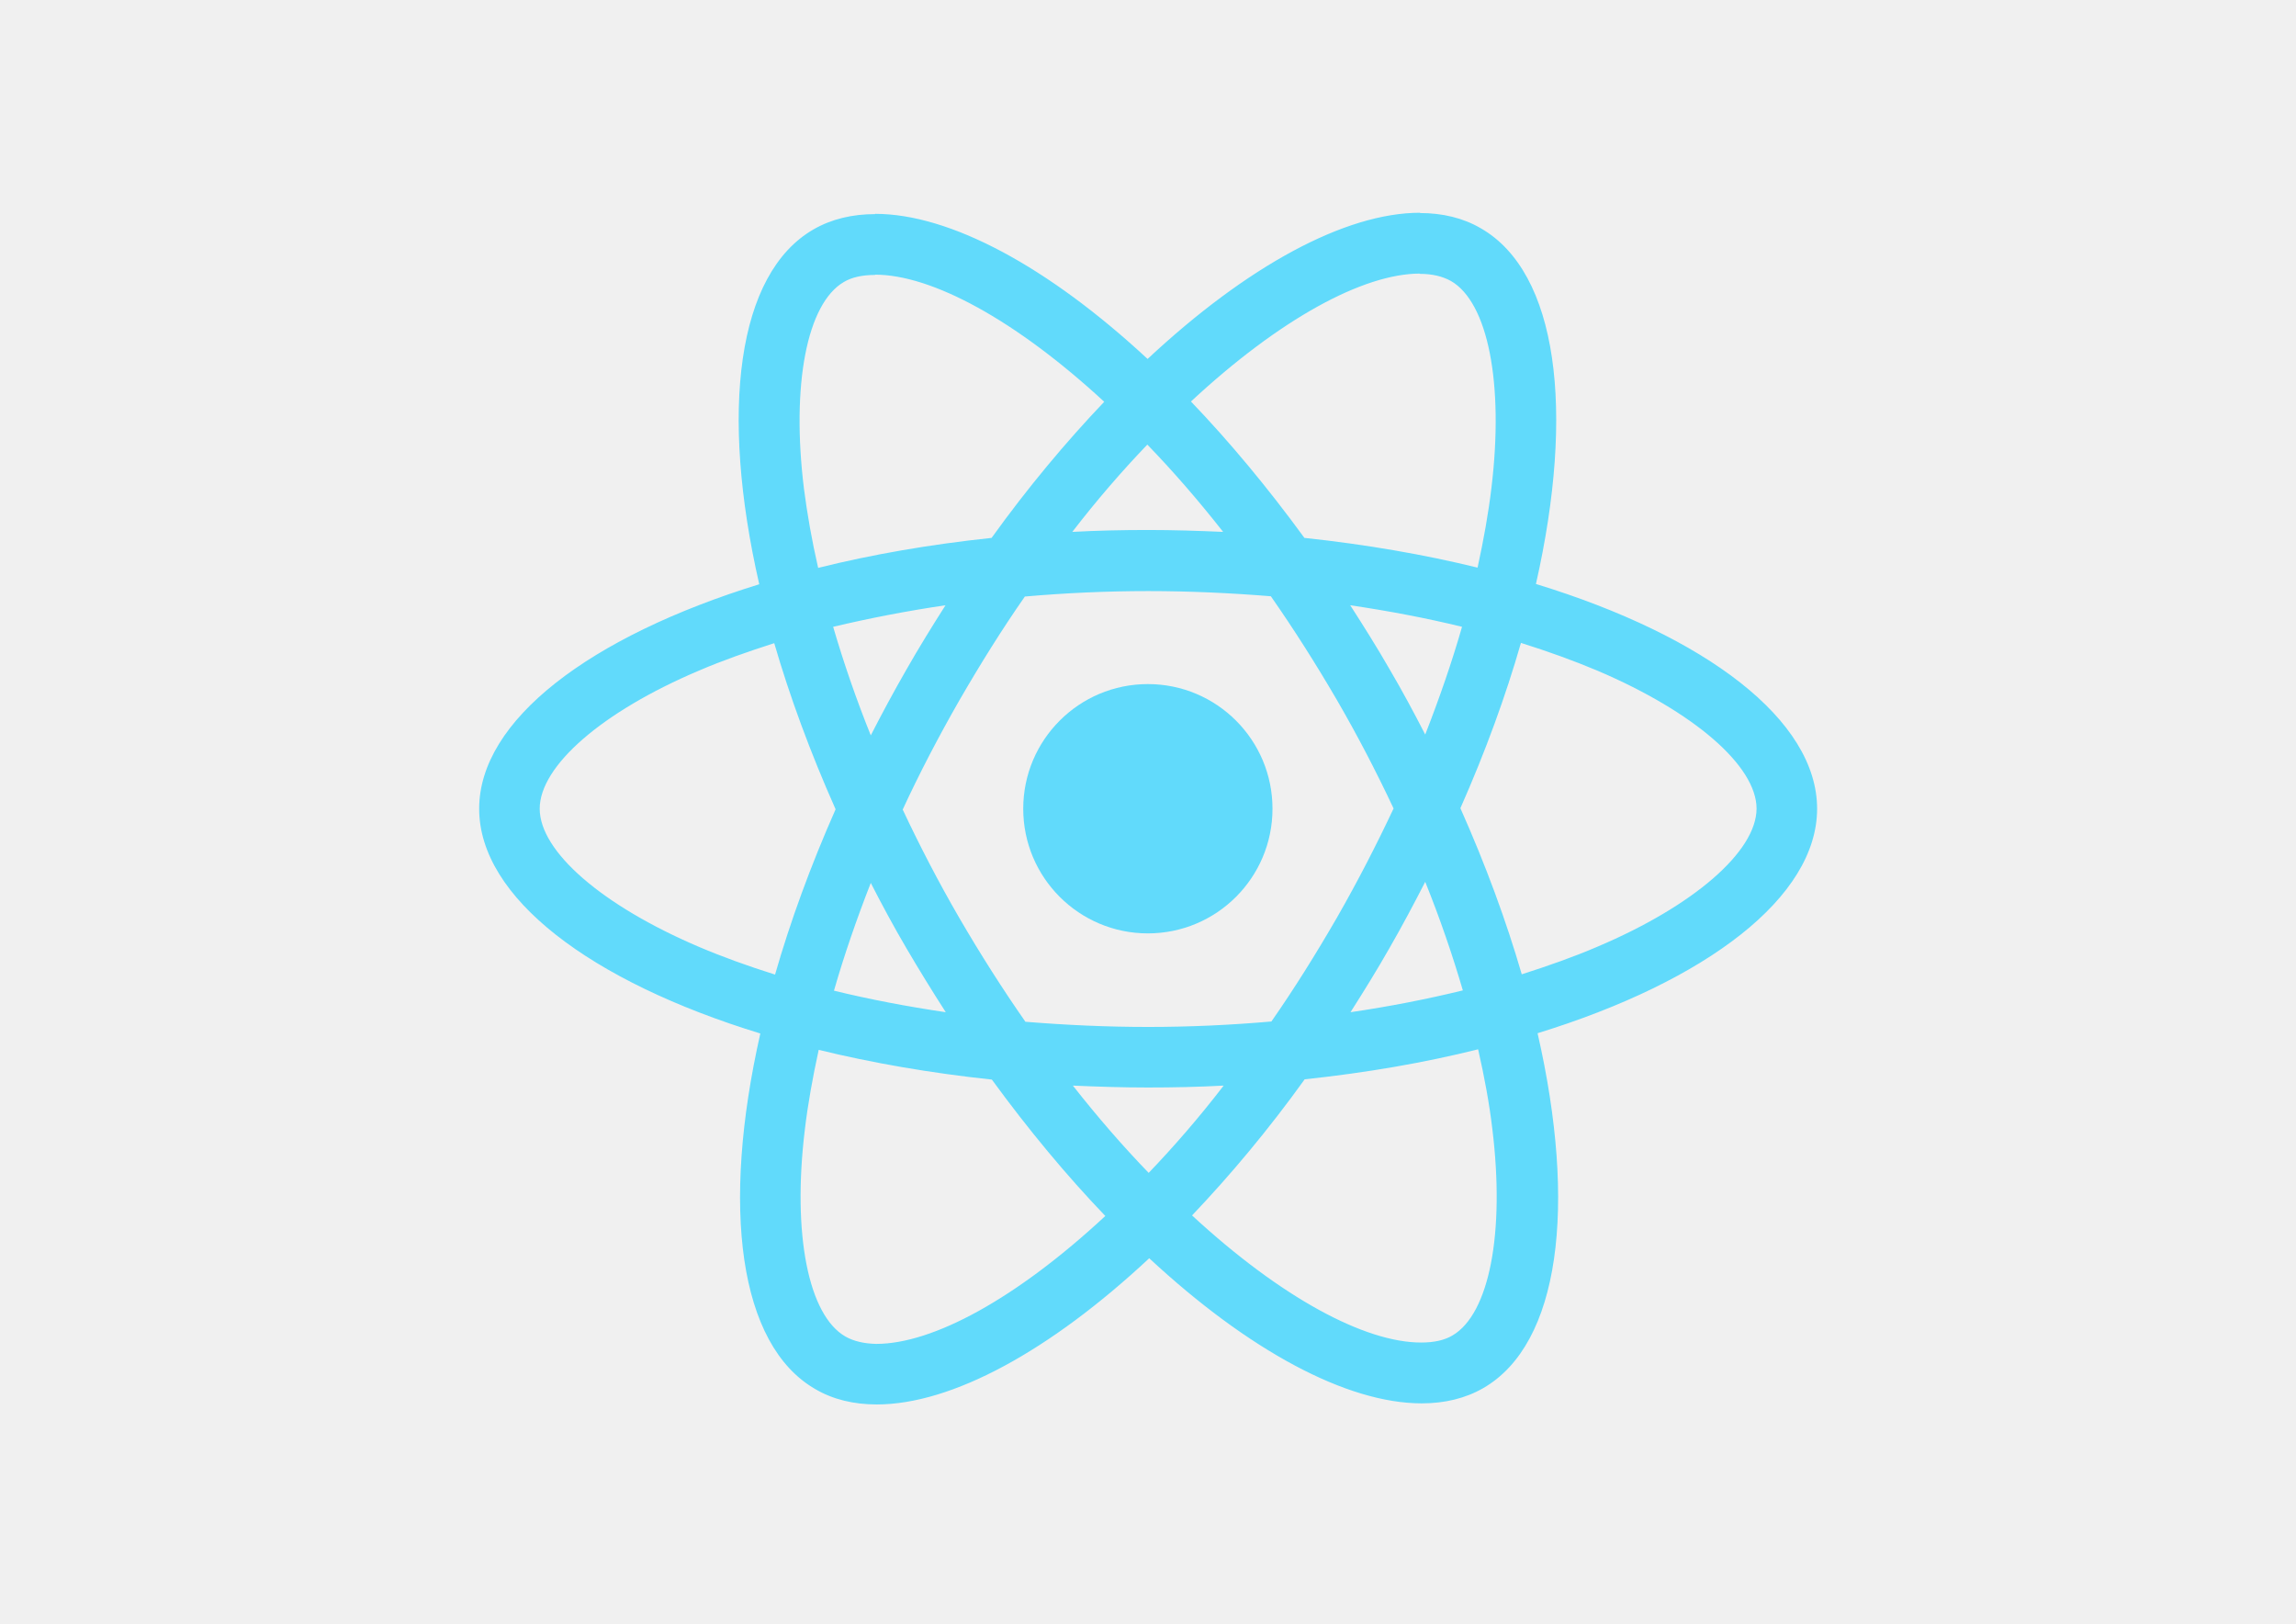
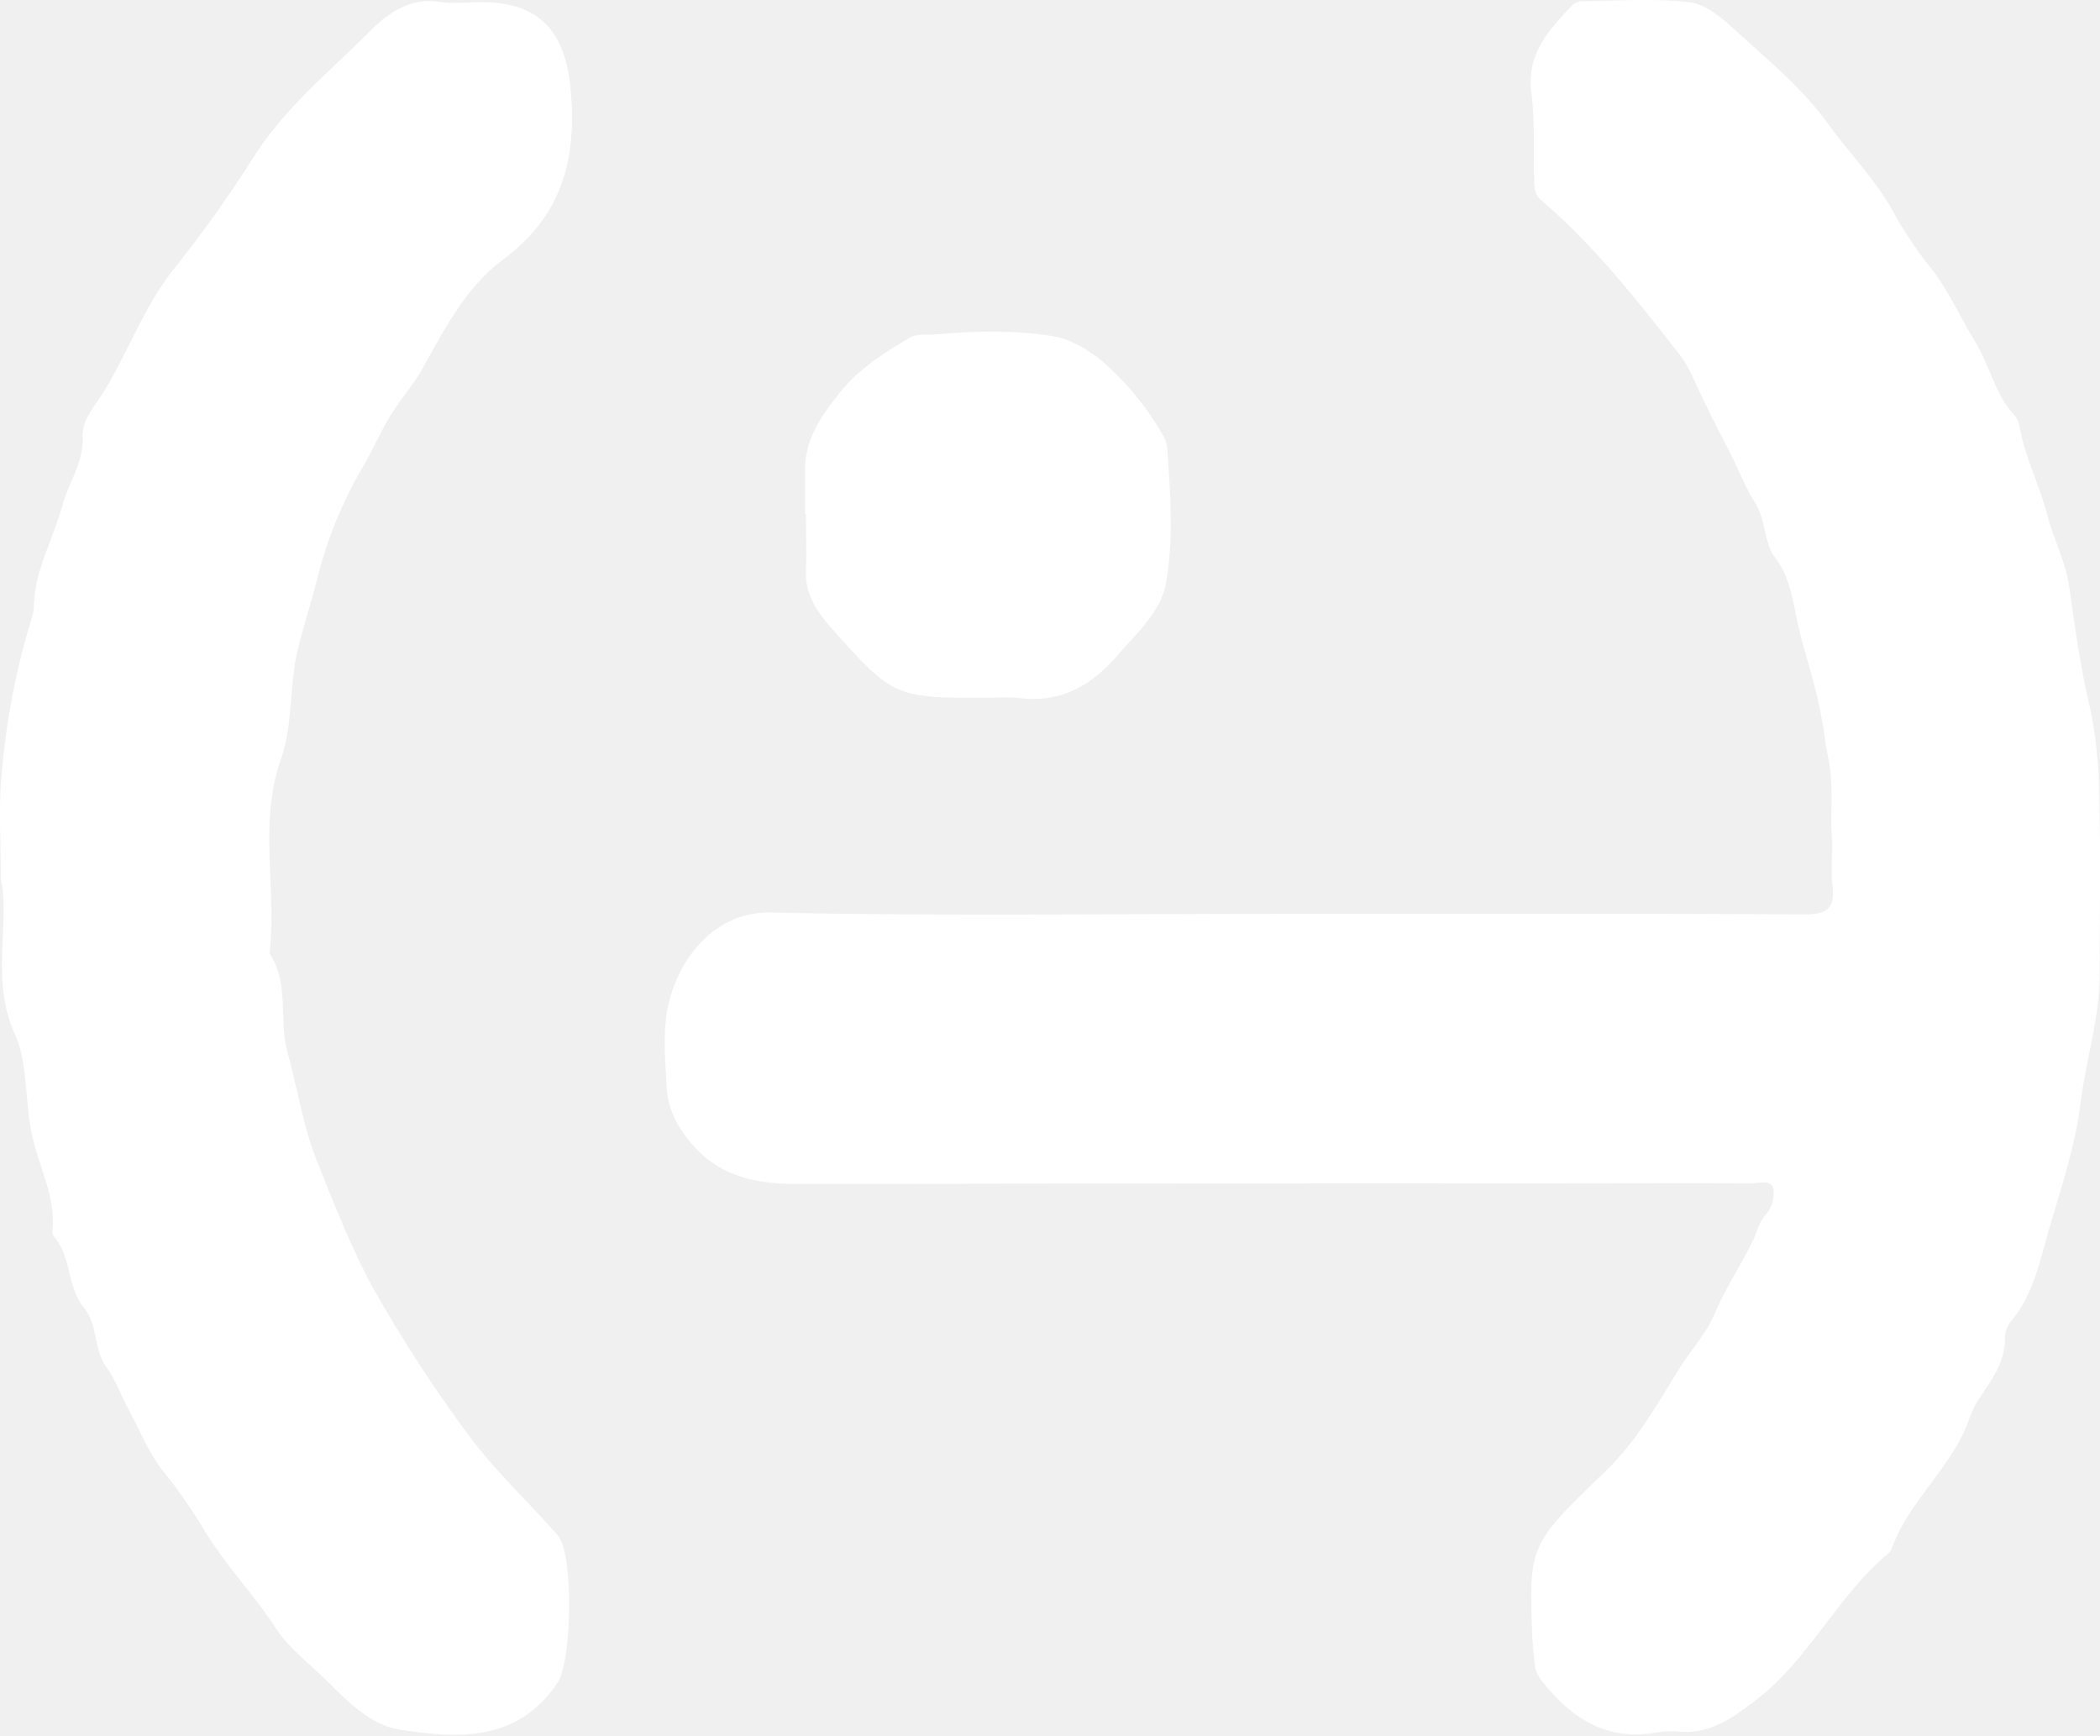
- <svg xmlns="http://www.w3.org/2000/svg" viewBox="0 0 841.9 595.3">
-   <g fill="#61DAFB">
-     <path d="M666.3 296.5c0-32.5-40.7-63.3-103.1-82.4 14.4-63.6 8-114.2-20.2-130.4-6.5-3.8-14.1-5.6-22.4-5.6v22.3c4.6 0 8.3.9 11.4 2.6 13.6 7.8 19.5 37.5 14.9 75.7-1.1 9.4-2.9 19.3-5.1 29.4-19.6-4.8-41-8.5-63.5-10.9-13.5-18.5-27.5-35.3-41.6-50 32.6-30.3 63.2-46.9 84-46.9V78c-27.5 0-63.5 19.6-99.9 53.6-36.4-33.8-72.4-53.2-99.9-53.2v22.3c20.7 0 51.4 16.5 84 46.6-14 14.7-28 31.4-41.3 49.9-22.6 2.4-44 6.1-63.6 11-2.3-10-4-19.7-5.2-29-4.7-38.2 1.1-67.9 14.6-75.8 3-1.8 6.9-2.6 11.5-2.6V78.5c-8.4 0-16 1.8-22.6 5.6-28.1 16.2-34.4 66.7-19.9 130.1-62.2 19.2-102.7 49.9-102.7 82.3 0 32.5 40.7 63.3 103.1 82.4-14.4 63.6-8 114.2 20.2 130.4 6.5 3.8 14.1 5.6 22.5 5.6 27.5 0 63.5-19.6 99.9-53.6 36.4 33.8 72.4 53.2 99.9 53.2 8.4 0 16-1.8 22.6-5.6 28.1-16.2 34.4-66.7 19.9-130.1 62-19.1 102.5-49.9 102.5-82.3zm-130.2-66.7c-3.7 12.9-8.3 26.2-13.5 39.5-4.1-8-8.4-16-13.1-24-4.6-8-9.5-15.8-14.4-23.4 14.2 2.1 27.9 4.7 41 7.9zm-45.8 106.5c-7.8 13.5-15.8 26.3-24.1 38.2-14.9 1.3-30 2-45.2 2-15.1 0-30.2-.7-45-1.9-8.3-11.9-16.4-24.6-24.2-38-7.6-13.1-14.5-26.4-20.8-39.8 6.2-13.4 13.2-26.8 20.7-39.9 7.8-13.5 15.8-26.3 24.1-38.2 14.9-1.3 30-2 45.2-2 15.1 0 30.2.7 45 1.9 8.3 11.9 16.4 24.6 24.2 38 7.6 13.1 14.5 26.4 20.8 39.8-6.3 13.4-13.2 26.8-20.7 39.9zm32.3-13c5.4 13.4 10 26.8 13.8 39.8-13.1 3.2-26.9 5.9-41.2 8 4.9-7.7 9.8-15.6 14.4-23.7 4.6-8 8.9-16.1 13-24.1zM421.2 430c-9.3-9.6-18.6-20.3-27.8-32 9 .4 18.2.7 27.5.7 9.4 0 18.7-.2 27.8-.7-9 11.7-18.3 22.4-27.5 32zm-74.4-58.9c-14.2-2.1-27.9-4.7-41-7.9 3.7-12.9 8.3-26.2 13.5-39.5 4.1 8 8.4 16 13.1 24 4.7 8 9.5 15.8 14.4 23.4zM420.7 163c9.3 9.6 18.6 20.3 27.8 32-9-.4-18.2-.7-27.5-.7-9.4 0-18.7.2-27.8.7 9-11.7 18.3-22.4 27.5-32zm-74 58.9c-4.9 7.7-9.8 15.6-14.4 23.7-4.6 8-8.9 16-13 24-5.4-13.4-10-26.8-13.8-39.8 13.1-3.1 26.9-5.8 41.2-7.9zm-90.5 125.2c-35.4-15.1-58.3-34.9-58.3-50.6 0-15.7 22.9-35.6 58.3-50.6 8.6-3.7 18-7 27.7-10.1 5.7 19.6 13.2 40 22.5 60.9-9.2 20.8-16.6 41.1-22.2 60.6-9.9-3.1-19.3-6.5-28-10.2zM310 490c-13.6-7.8-19.5-37.5-14.9-75.7 1.1-9.4 2.9-19.3 5.1-29.4 19.6 4.8 41 8.5 63.5 10.9 13.5 18.5 27.5 35.3 41.6 50-32.6 30.3-63.2 46.9-84 46.9-4.5-.1-8.3-1-11.3-2.7zm237.2-76.2c4.7 38.2-1.1 67.9-14.6 75.8-3 1.8-6.9 2.6-11.5 2.6-20.7 0-51.4-16.5-84-46.6 14-14.7 28-31.4 41.3-49.9 22.6-2.4 44-6.1 63.6-11 2.3 10.1 4.1 19.8 5.2 29.1zm38.5-66.7c-8.6 3.7-18 7-27.7 10.1-5.7-19.6-13.2-40-22.5-60.9 9.2-20.8 16.6-41.1 22.2-60.6 9.9 3.1 19.3 6.5 28.1 10.2 35.4 15.1 58.3 34.9 58.3 50.6-.1 15.7-23 35.6-58.4 50.6zM320.8 78.4z" />
-     <circle cx="420.9" cy="296.5" r="45.7" />
-     <path d="M520.5 78.1z" />
-   </g>
+ <svg xmlns="http://www.w3.org/2000/svg" id="Layer_1" data-name="Layer 1" viewBox="0 0 414.79 342.82">
+   <defs>
+     <style>.cls-1{fill:#ffffff;}.cls-2{fill:#ffffff;}</style>
+   </defs>
+   <path class="cls-1" d="M63.06,6.85c34.26,0,68.52-.11,102.79.12,4.75,0,6.08-1.35,5.55-5.82-.37-3.12.13-6.33-.11-9.47-.41-5.25.41-8.6-.53-14.7-.11-.77,0,0-.56-2.72-1.47-11.87-4-17.24-5.7-25-.86-3.91-1.4-8.92-4.56-13-2-2.52-1.69-7.29-3.83-10.64-2-3.14-3.27-6.68-5-10-2.56-4.86-5-9.8-7.32-14.81a19.12,19.12,0,0,0-2.32-4.1c-8.52-10.94-17.05-21.84-27.66-30.9-1.31-1.12-1.29-2.65-1.33-4.13-.18-5.64.21-11.36-.54-16.92-1.05-7.79,3.47-12.56,8.12-17.46a2.78,2.78,0,0,1,1.76-.74c7.14-.06,14.36-.64,21.41.21,3.23.38,6.47,3.21,9.08,5.6,6.33,5.81,13.18,11.37,18.12,18.26,4.43,6.18,9.94,11.57,13.53,18.52a78.16,78.16,0,0,0,7.32,10.68c3.32,4.39,5.44,9.32,8.24,13.86,3,4.83,4,10.69,8,14.88a4.58,4.58,0,0,1,.88,2.26c1.11,6,3.95,11.48,5.44,17.21,1.24,4.82,3.64,9.22,4.35,14.29,1.09,7.69,2.15,15.59,3.9,22.93a88.53,88.53,0,0,1,2,18.2c.33,11.8.1,23.61.09,35.41,0,8.63-2.73,16.9-3.77,25.42-1,8.19-3.76,16.51-6.14,24.57-1.85,6.27-3.1,13.33-7.78,18.69a5.28,5.28,0,0,0-1,3.24c0,4.75-2.81,8.38-5.23,12-1.46,2.17-2,4.71-3.1,6.89-4,8.09-11.1,14.16-14.12,22.74a2,2,0,0,1-.59.78c-10.14,8.4-15.65,21-26.2,29-4.41,3.37-8.73,6.58-14.67,6.25a18.13,18.13,0,0,0-4.48.05c-10,1.93-17.08-2.5-23-10a6.3,6.3,0,0,1-1.53-3.52c-.15-1.82-.4-3.64-.47-5.46-.62-17.91-.68-18,14.49-32.57,6.14-5.91,10.17-13.18,14.58-20.3,2.26-3.65,5.27-6.73,7-10.89,2.16-5.19,5.5-9.89,7.81-15,.71-1.59,1-3.15,2.32-4.59a6.2,6.2,0,0,0,1.42-5c-.48-1.93-2.85-1.08-4.4-1.09-12.31-.06-24.62,0-36.93,0q-75.84,0-151.69.13c-7.63,0-14.64-1.41-19.9-7.13-2.94-3.2-5.37-7-5.64-11.76-.29-5.15-.79-10.36.1-15.42,1.51-8.64,8.39-19.58,20.46-19.31,33.75.75,67.52.26,101.29.26Z" transform="translate(190.54 173.68)" />
+   <path class="cls-2" d="M-190.37.08c0-8.17-.45-14.19.1-20.13a146,146,0,0,1,6.14-32,6.71,6.71,0,0,0,.27-2c.23-7.09,3.84-13.17,5.63-19.74,1.22-4.52,4.25-8.6,4-13.4-.18-3.66,2.44-6.31,3.89-8.62,5-8,8-16.89,13.93-24.47a245.21,245.21,0,0,0,15.73-22c6.36-10.23,15.48-17.4,23.59-25.61,3-3,7.64-6.39,13.31-5.43,2.75.47,5.64.05,8.47.06,11.35.06,16.43,5.82,17.48,17.19,1.28,13.81-1.66,25-13.41,33.72-7.27,5.39-11.47,13.64-15.9,21.57-2,3.52-4.84,6.6-6.93,10.27-1.62,2.83-3,6-4.63,8.78a83.22,83.22,0,0,0-8.94,21.46c-1.22,5.14-3,10.18-4.19,15.36-1.59,7-.87,14.57-3.16,21-4.59,12.89-.81,25.82-2.31,38.6,4,6,1.78,13.22,3.53,19.44,2,7.22,3.1,14.79,5.88,21.69,3.41,8.47,6.68,17,11.15,25.15a277.71,277.71,0,0,0,17.89,27.7c5.53,7.76,12.32,13.93,18.44,20.9,3.31,3.77,2.79,25.05,0,29.18-8,11.86-19.79,11-31.26,9.24-5.54-.85-10.18-5.49-14.35-9.65-3.4-3.39-7.45-6.37-10-10.31-4.23-6.48-9.56-12.08-13.71-18.66a108.89,108.89,0,0,0-8.17-11.91c-3.1-3.7-4.82-8.2-7.08-12.38-1.56-2.87-2.64-6-4.64-8.81-2.42-3.34-1.53-8.22-4.39-11.69-3.34-4-2.37-10-5.87-14a1.36,1.36,0,0,1-.32-.92c.79-6.73-2.61-12.69-4-19-1.48-6.72-.8-14.34-3.35-19.93C-192.6,19.75-188.42,8.73-190.37.08Z" transform="translate(190.54 173.68)" />
+   <path class="cls-2" d="M-31.53-72.16c0-2.83.05-5.65,0-8.47-.13-6.2,3.2-10.84,6.79-15.39,3.78-4.79,8.85-8,14-11,1.29-.77,3.23-.45,4.88-.59,7.8-.67,15.68-.92,23.35.36,3.46.57,7,2.66,10,5.2A56.73,56.73,0,0,1,39.27-87.54,5.44,5.44,0,0,1,40-85.22c.64,9,1.33,18-.25,26.82-1,5.58-5.75,9.77-9.57,14.2-5.4,6.23-11.49,9.52-19.8,8.38a36,36,0,0,0-5,0c-19.09,0-19.3.19-31.73-13.81-2.49-2.8-5.18-6.51-5-11,.13-3.82,0-7.64,0-11.45Z" transform="translate(190.54 173.68)" />
</svg>
